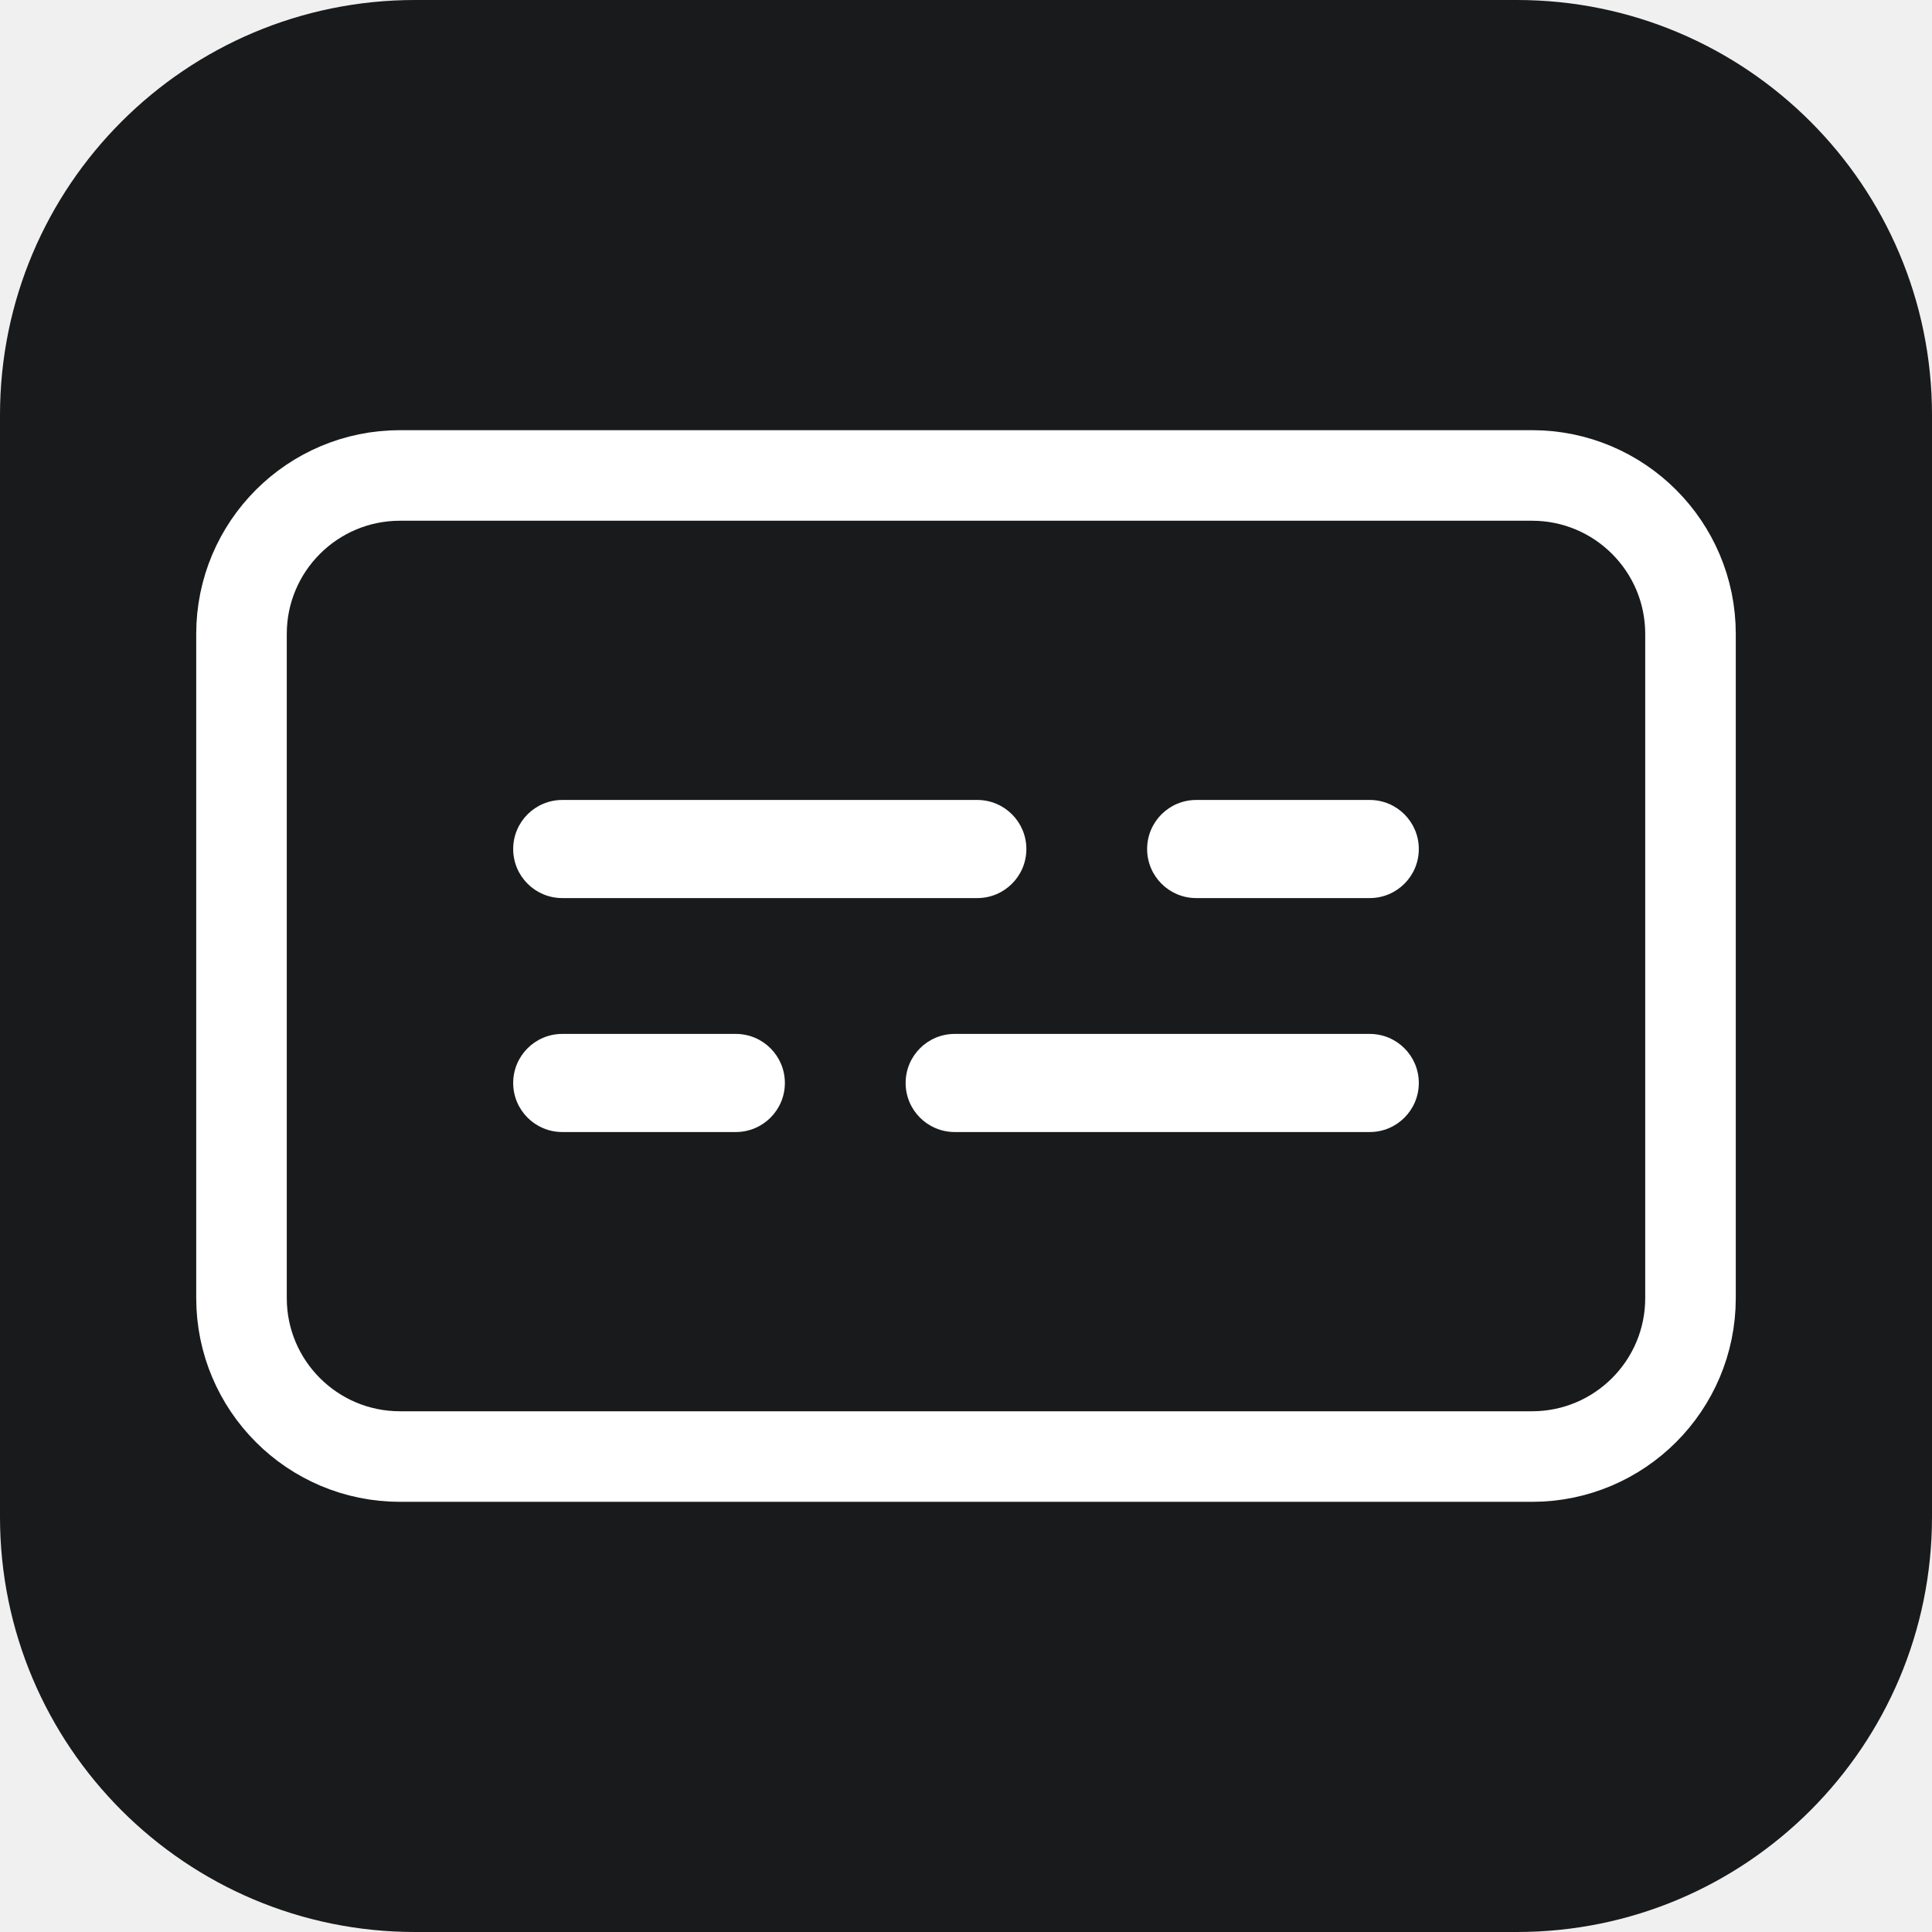
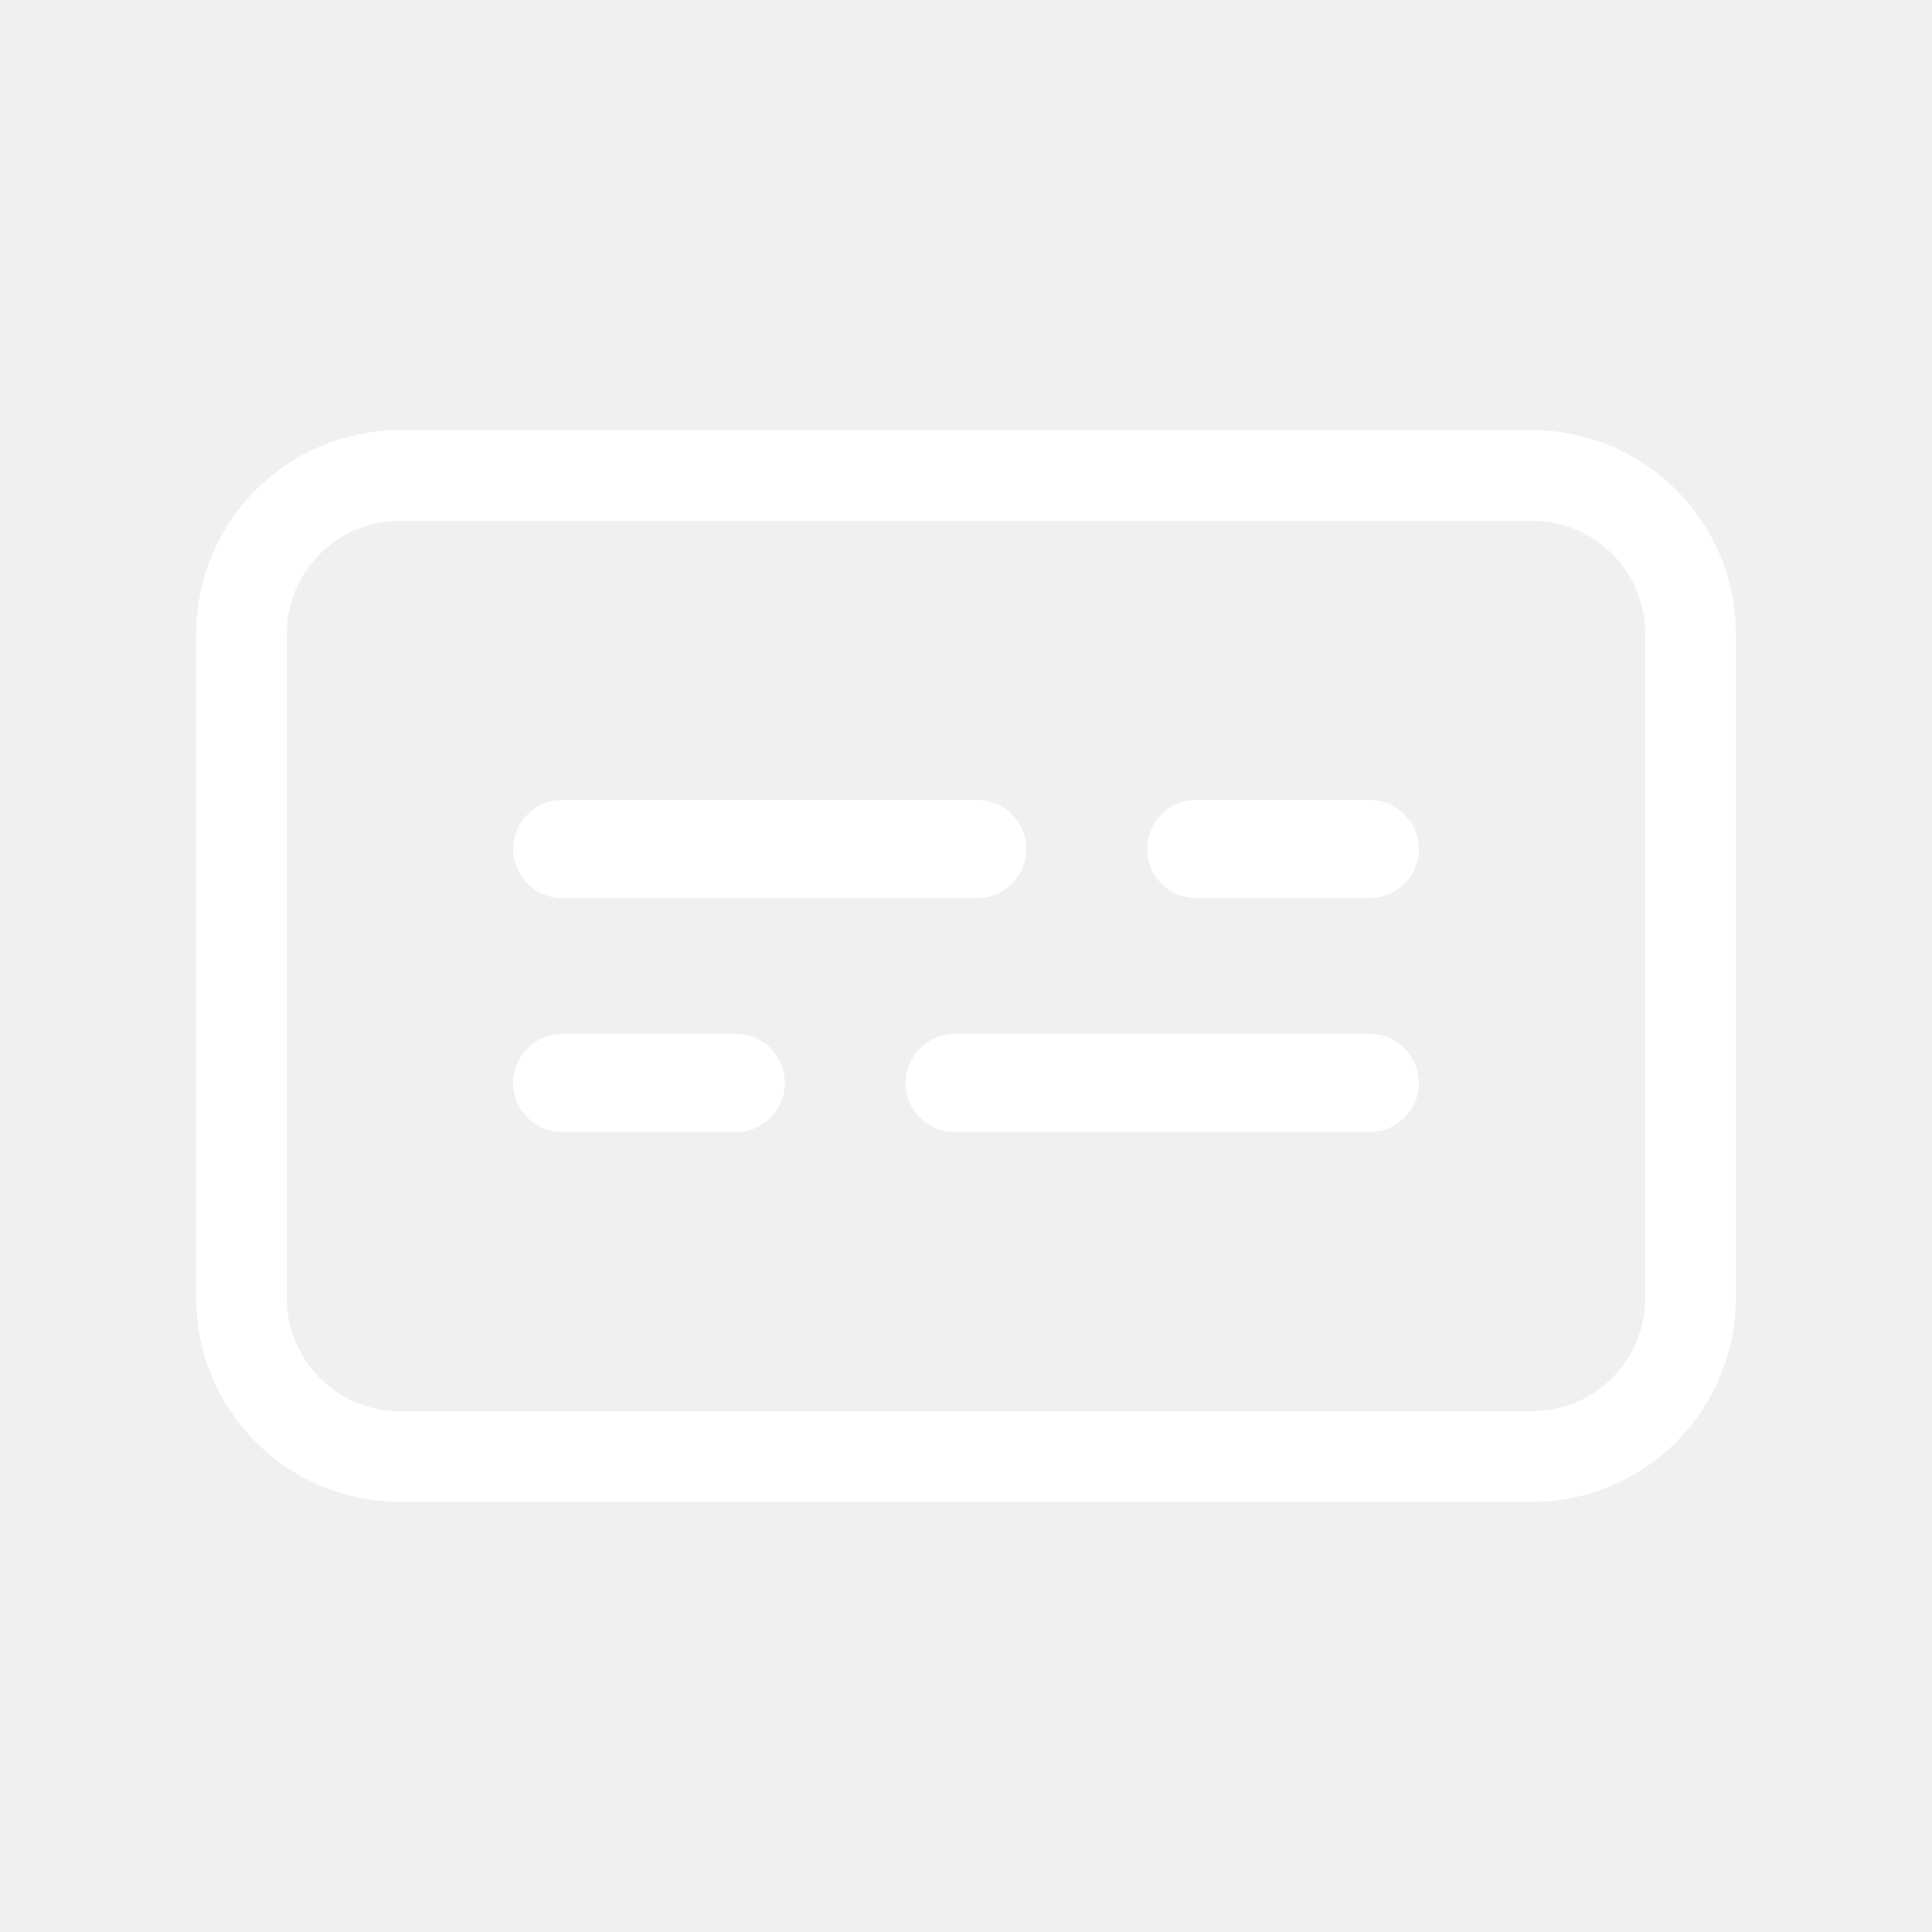
<svg xmlns="http://www.w3.org/2000/svg" viewBox="0 0 512 512">
-   <rect width="512" height="512" rx="110" fill="#181a1b" />
  <rect x="64" y="126" width="384" height="260" rx="42" fill="none" stroke="#ffffff" stroke-width="24" />
  <rect x="136" y="212" width="136" height="26" rx="13" fill="#ffffff" />
  <rect x="304" y="212" width="72" height="26" rx="13" fill="#ffffff" />
  <rect x="136" y="274" width="72" height="26" rx="13" fill="#ffffff" />
  <rect x="240" y="274" width="136" height="26" rx="13" fill="#ffffff" />
</svg>
